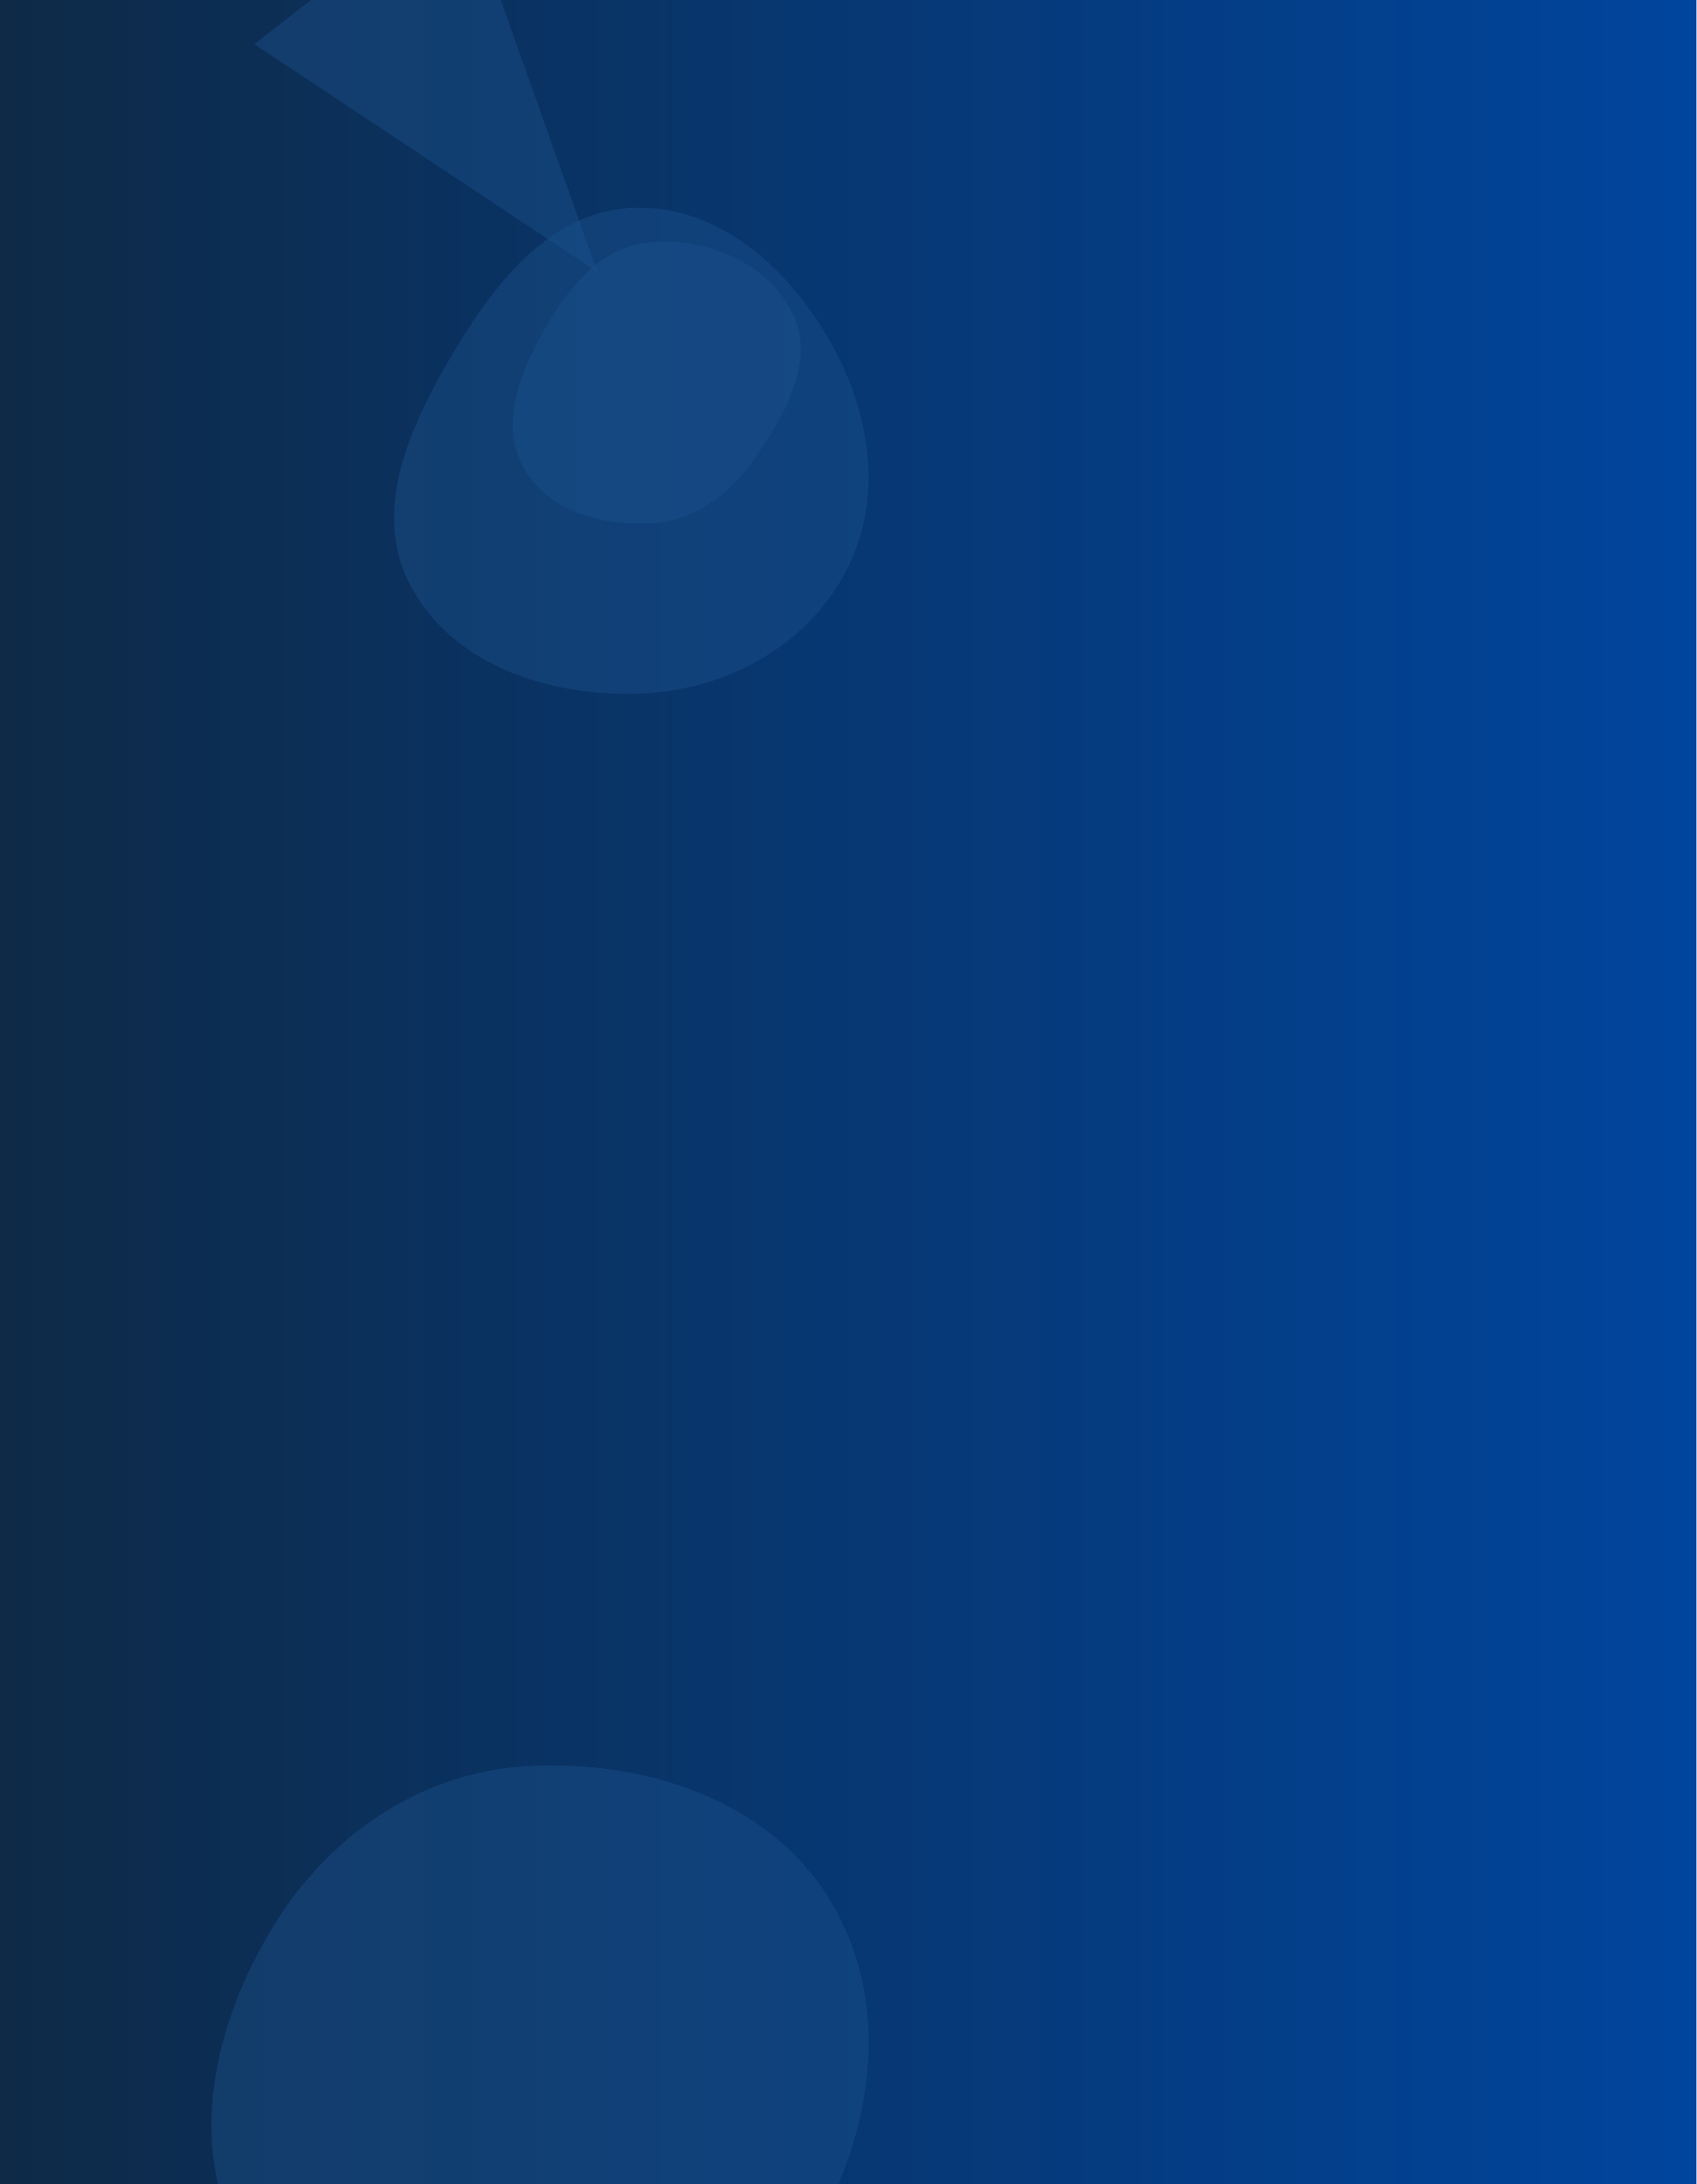
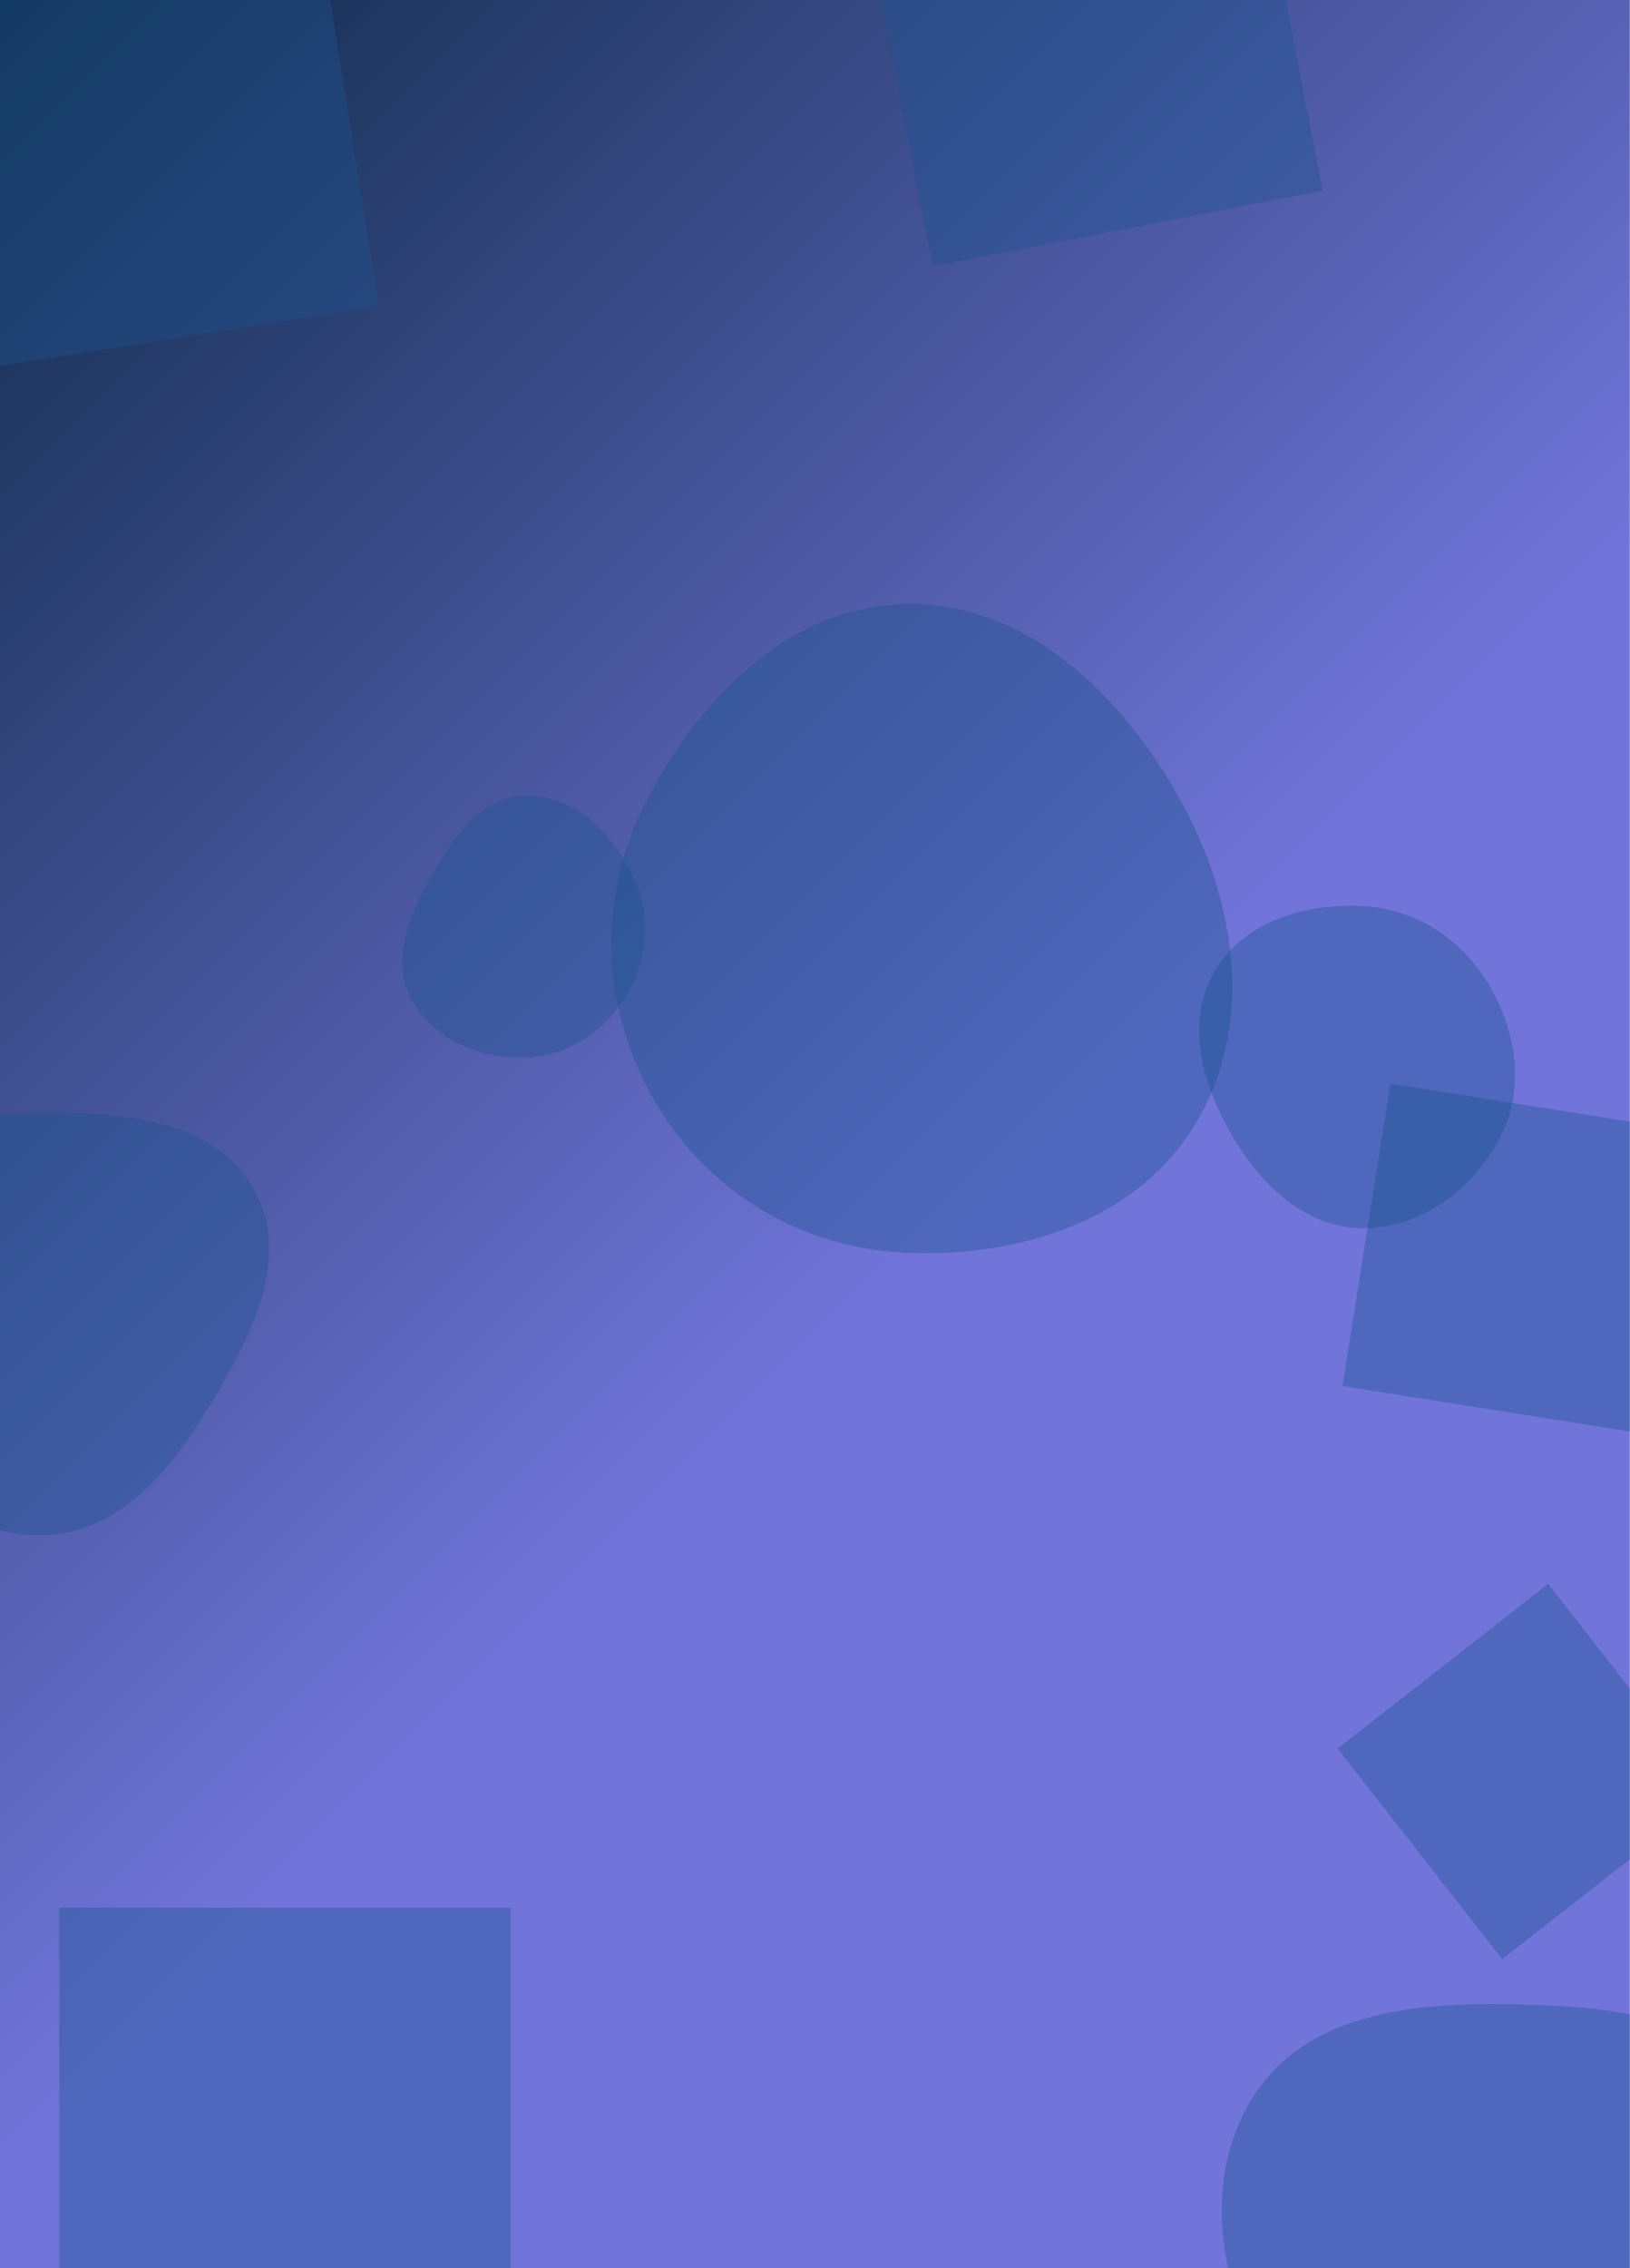
- <svg xmlns="http://www.w3.org/2000/svg" version="1.1" width="575" height="740" preserveAspectRatio="none" viewBox="0 0 575 740">
-   <g mask="url(&quot;#SvgjsMask1118&quot;)" fill="none">
-     <rect width="575" height="740" x="0" y="0" fill="url(#SvgjsLinearGradient1119)" />
-     <path d="M215.339,235.07C244.364,234.42,271.891,220.288,285.98,194.904C299.691,170.2,295.393,140.523,281.452,115.948C267.297,90.996,244.019,69.746,215.339,70.38C187.464,70.996,168.399,94.827,154.102,118.764C139.29,143.563,125.542,172.634,138.999,198.194C153.11,224.995,185.058,235.748,215.339,235.07" fill="rgba(28, 83, 142, 0.4)" class="triangle-float2" />
-     <path d="M180.479,815.09C219.977,814.582,254.913,791.861,275.113,757.916C295.824,723.113,302.495,679.594,281.841,644.758C261.525,610.493,220.28,596.655,180.479,598.303C143.633,599.829,111.9,621.115,92.687,652.592C72.512,685.645,63.127,726.336,81.534,760.406C100.732,795.94,140.093,815.609,180.479,815.09" fill="rgba(28, 83, 142, 0.4)" class="triangle-float3" />
-     <path d="M155.731-39.344L86.194 14.984 202.455 92.126z" fill="rgba(28, 83, 142, 0.4)" class="triangle-float1" />
-     <path d="M220.341,177.349C235.509,176.584,247.769,167.218,256.275,154.637C266.301,139.809,276.484,122.103,268.54,106.063C260.004,88.828,239.513,80.549,220.341,82.083C203.352,83.442,192.193,97.961,183.872,112.835C175.812,127.243,169.405,144.236,177.529,158.608C185.746,173.143,203.665,178.19,220.341,177.349" fill="rgba(28, 83, 142, 0.4)" class="triangle-float2" />
+ <svg xmlns="http://www.w3.org/2000/svg" version="1.1" width="575" height="800" preserveAspectRatio="none" viewBox="0 0 575 800">
+   <g mask="url(&quot;#SvgjsMask1211&quot;)" fill="none">
+     <rect width="575" height="800" x="0" y="0" fill="url(#SvgjsLinearGradient1212)" />
+     <path d="M471.887 616.76L529.928 691.048 604.216 633.008 546.176 558.719z" fill="rgba(28, 83, 142, 0.4)" class="triangle-float2" />
+     <path d="M480.195,433.23C501.211,433.593,519.707,419.579,529.353,400.904C538.267,383.647,534.927,363.346,524.88,346.723C515.217,330.736,498.858,320.363,480.195,319.575C459.974,318.721,438.629,325.154,428.46,342.653C418.253,360.218,423.816,381.615,433.892,399.255C444.068,417.072,459.68,432.876,480.195,433.23" fill="rgba(28, 83, 142, 0.4)" class="triangle-float1" />
+     <path d="M15.902,541.466C42.382,540.637,60.466,518.261,74.152,495.577C88.488,471.817,103.178,443.598,89.526,419.439C75.746,395.054,43.909,392.171,15.902,392.496C-11.352,392.813,-40.671,397.818,-54.817,421.116C-69.379,445.098,-63.245,475.245,-49.031,499.435C-35.031,523.26,-11.718,542.331,15.902,541.466" fill="rgba(28, 83, 142, 0.4)" class="triangle-float2" />
+     <path d="M20.906 672.896L20.906 832.128 180.138 832.128 180.138 672.896z" fill="rgba(28, 83, 142, 0.4)" class="triangle-float3" />
+     <path d="M548.91,895.652C585.739,896.131,625.103,888.341,644.495,857.027C664.719,824.369,660.028,781.997,639.337,749.633C620.14,719.606,584.507,709.249,548.91,707.517C508.981,705.575,462.938,706.069,441.842,740.025C420.039,775.119,434.116,820.559,457.533,854.597C477.819,884.083,513.123,895.187,548.91,895.652" fill="rgba(28, 83, 142, 0.4)" class="triangle-float1" />
+     <path d="M320.245,441.933C359.926,443.455,401.181,430.517,421.692,396.514C442.776,361.561,436.241,318.099,416.489,282.376C395.983,245.29,362.621,212.631,320.245,213.042C278.39,213.448,246.019,246.834,227.178,284.211C210.278,317.737,212.361,356.879,231.441,389.214C250.191,420.99,283.376,440.518,320.245,441.933" fill="rgba(28, 83, 142, 0.4)" class="triangle-float3" />
+     <path d="M466.648 67.221L439.886-70.458 302.207-43.696 328.969 93.983z" fill="rgba(28, 83, 142, 0.4)" class="triangle-float2" />
+     <path d="M580.259 505.787L597.15 399.138 490.501 382.246 473.61 488.895z" fill="rgba(28, 83, 142, 0.4)" class="triangle-float3" />
+     <path d="M185.125,373.09C200.531,372.659,213.942,363.4,221.571,350.009C229.119,336.76,229.675,320.839,222.581,307.342C214.938,292.799,201.545,280.106,185.125,280.663C169.34,281.198,159.559,295.97,151.824,309.74C144.307,323.122,137.824,338.566,144.966,352.152C152.495,366.474,168.951,373.543,185.125,373.09" fill="rgba(28, 83, 142, 0.4)" class="triangle-float2" />
+     <path d="M110.634-37.158L-34.458-14.178-11.477 130.914 133.614 107.934z" fill="rgba(28, 83, 142, 0.4)" class="triangle-float2" />
  </g>
  <defs>
-     <mask id="SvgjsMask1118">
-       <rect width="575" height="740" fill="#ffffff" />
+     <mask id="SvgjsMask1211">
+       <rect width="575" height="800" fill="#ffffff" />
    </mask>
-     <linearGradient x1="0%" y1="50%" x2="100%" y2="50%" gradientUnits="userSpaceOnUse" id="SvgjsLinearGradient1119">
+     <linearGradient x1="-9.78%" y1="7.03%" x2="109.78%" y2="92.97%" gradientUnits="userSpaceOnUse" id="SvgjsLinearGradient1212">
      <stop stop-color="#0e2a47" offset="0" />
-       <stop stop-color="#00459e" offset="1" />
+       <stop stop-color="rgba(113, 117, 218, 1)" offset="0.56" />
    </linearGradient>
    <style>
            @keyframes float1 {
                0%{transform: translate(0, 0)}
                50%{transform: translate(-10px, 0)}
                100%{transform: translate(0, 0)}
            }

            .triangle-float1 {
                animation: float1 5s infinite;
            }

            @keyframes float2 {
                0%{transform: translate(0, 0)}
                50%{transform: translate(-5px, -5px)}
                100%{transform: translate(0, 0)}
            }

            .triangle-float2 {
                animation: float2 4s infinite;
            }

            @keyframes float3 {
                0%{transform: translate(0, 0)}
                50%{transform: translate(0, -10px)}
                100%{transform: translate(0, 0)}
            }

            .triangle-float3 {
                animation: float3 6s infinite;
            }
        </style>
  </defs>
</svg>
